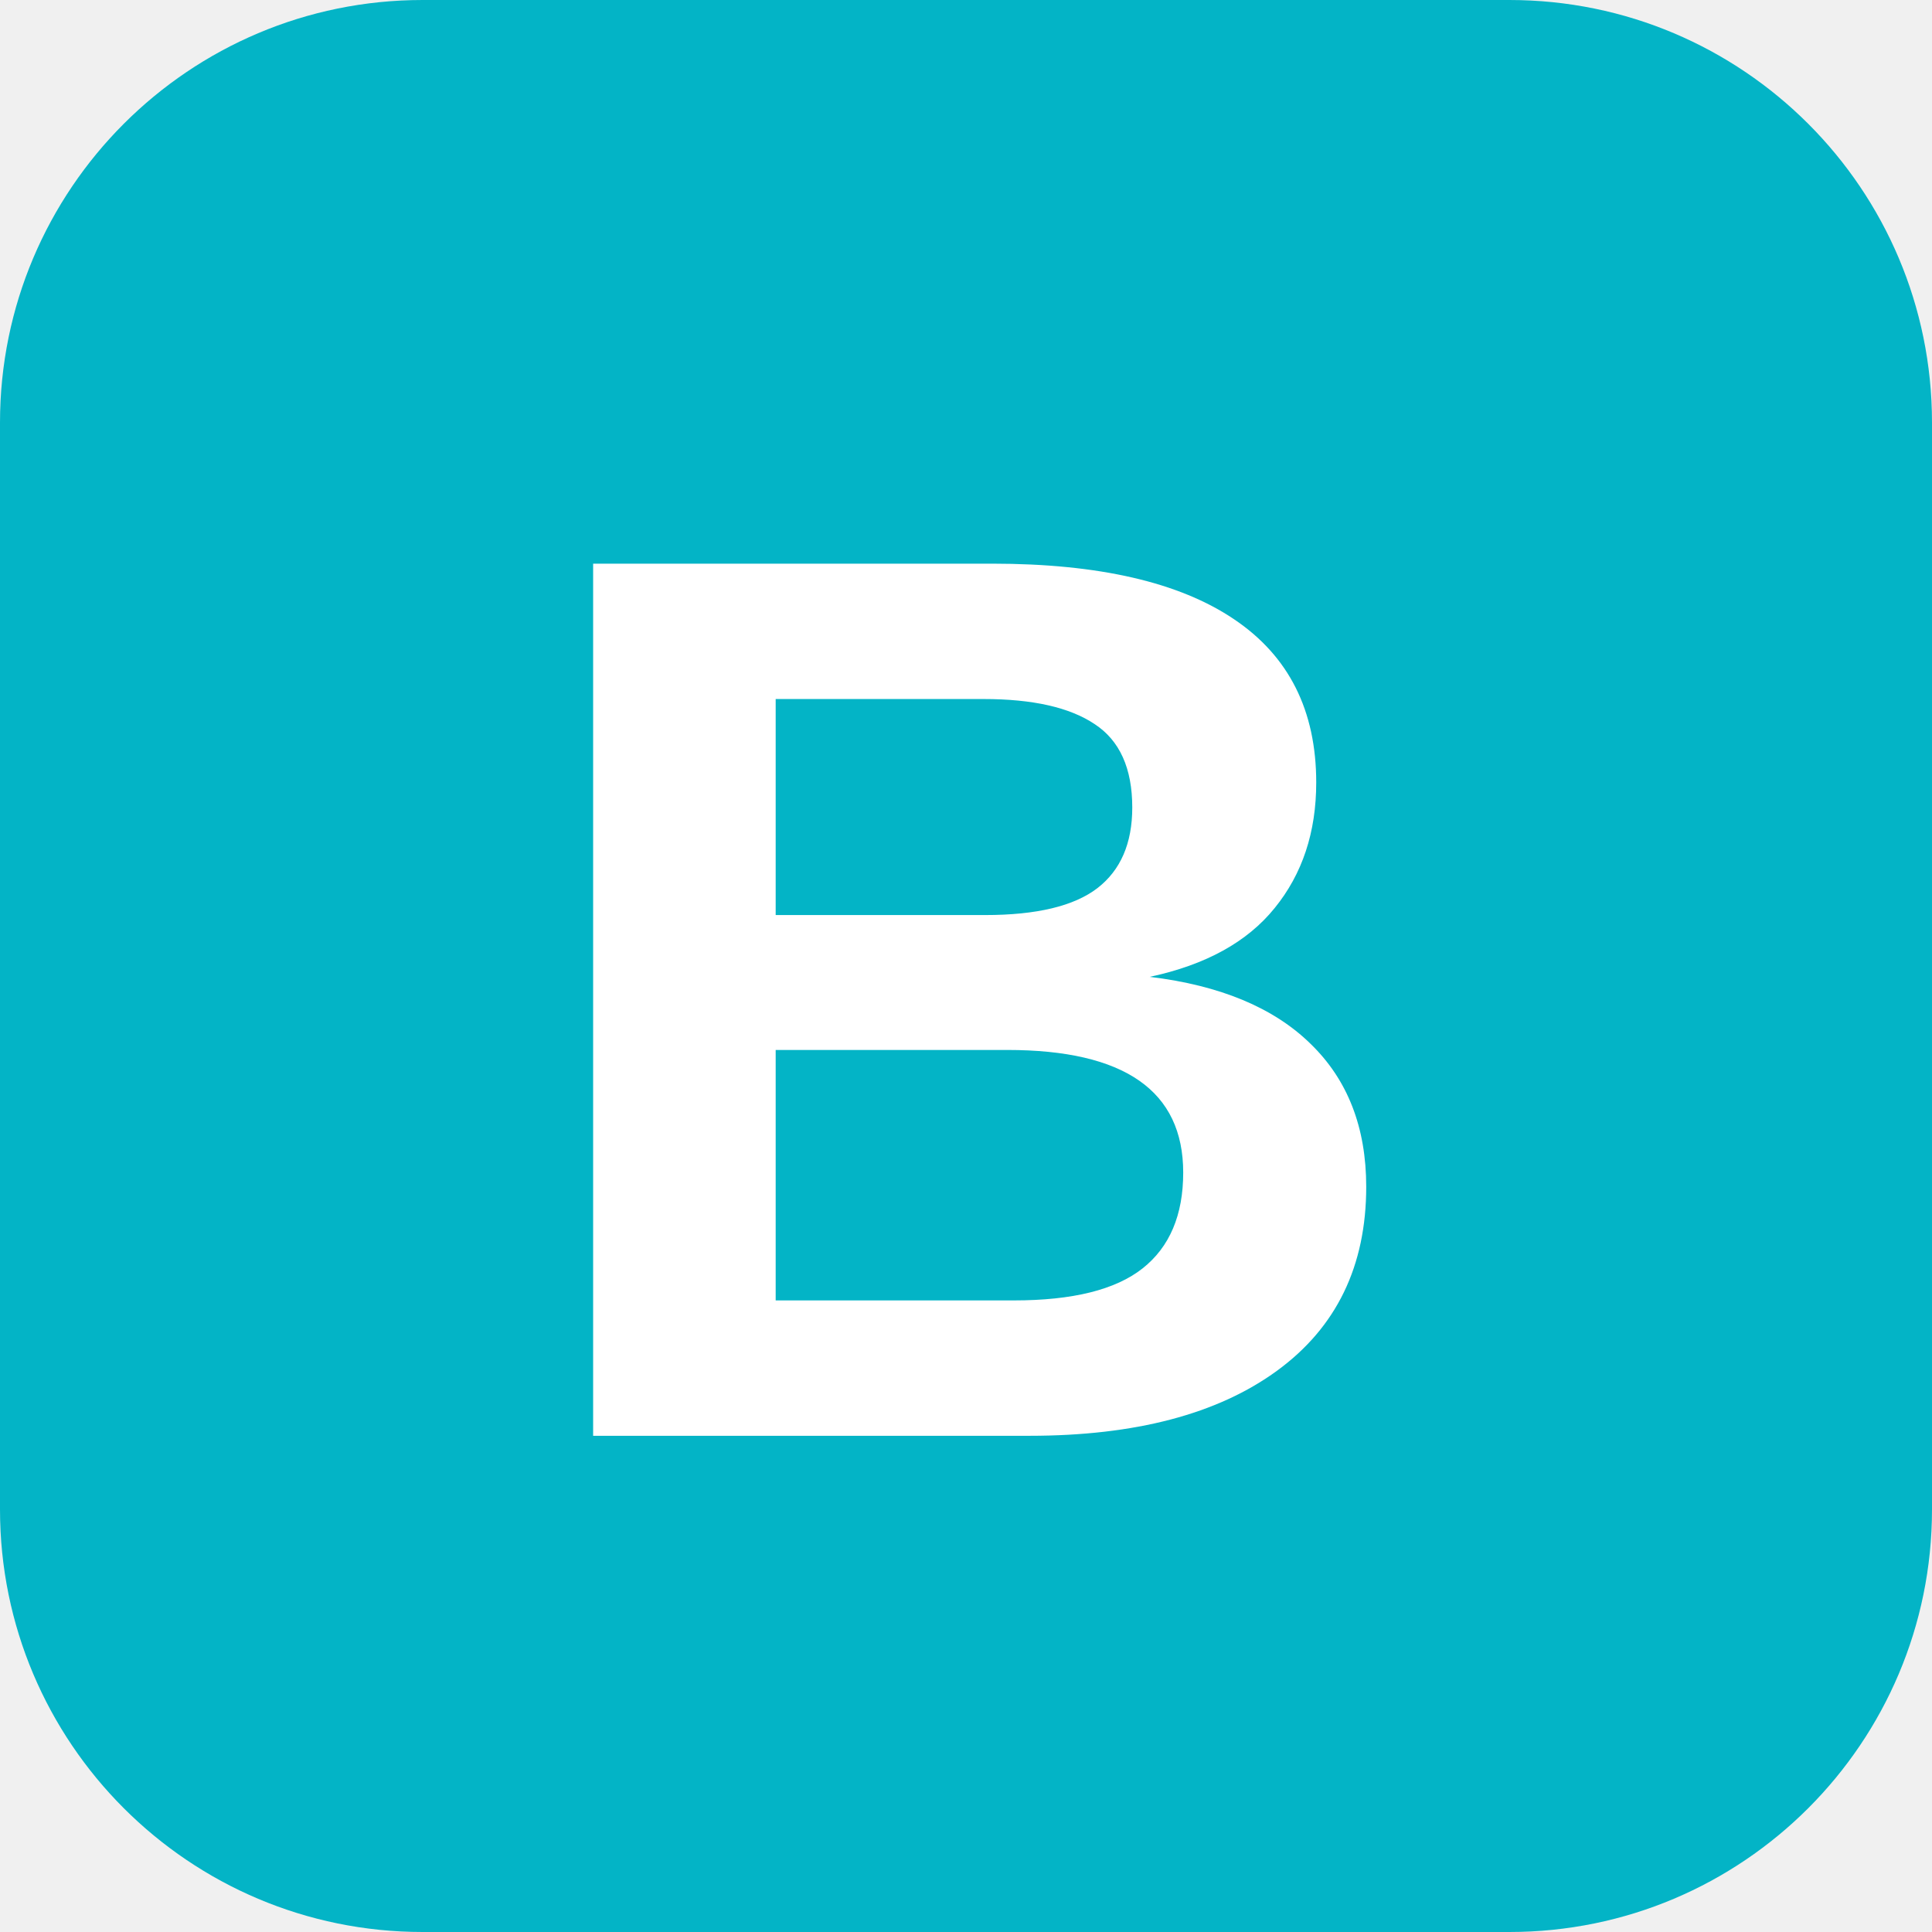
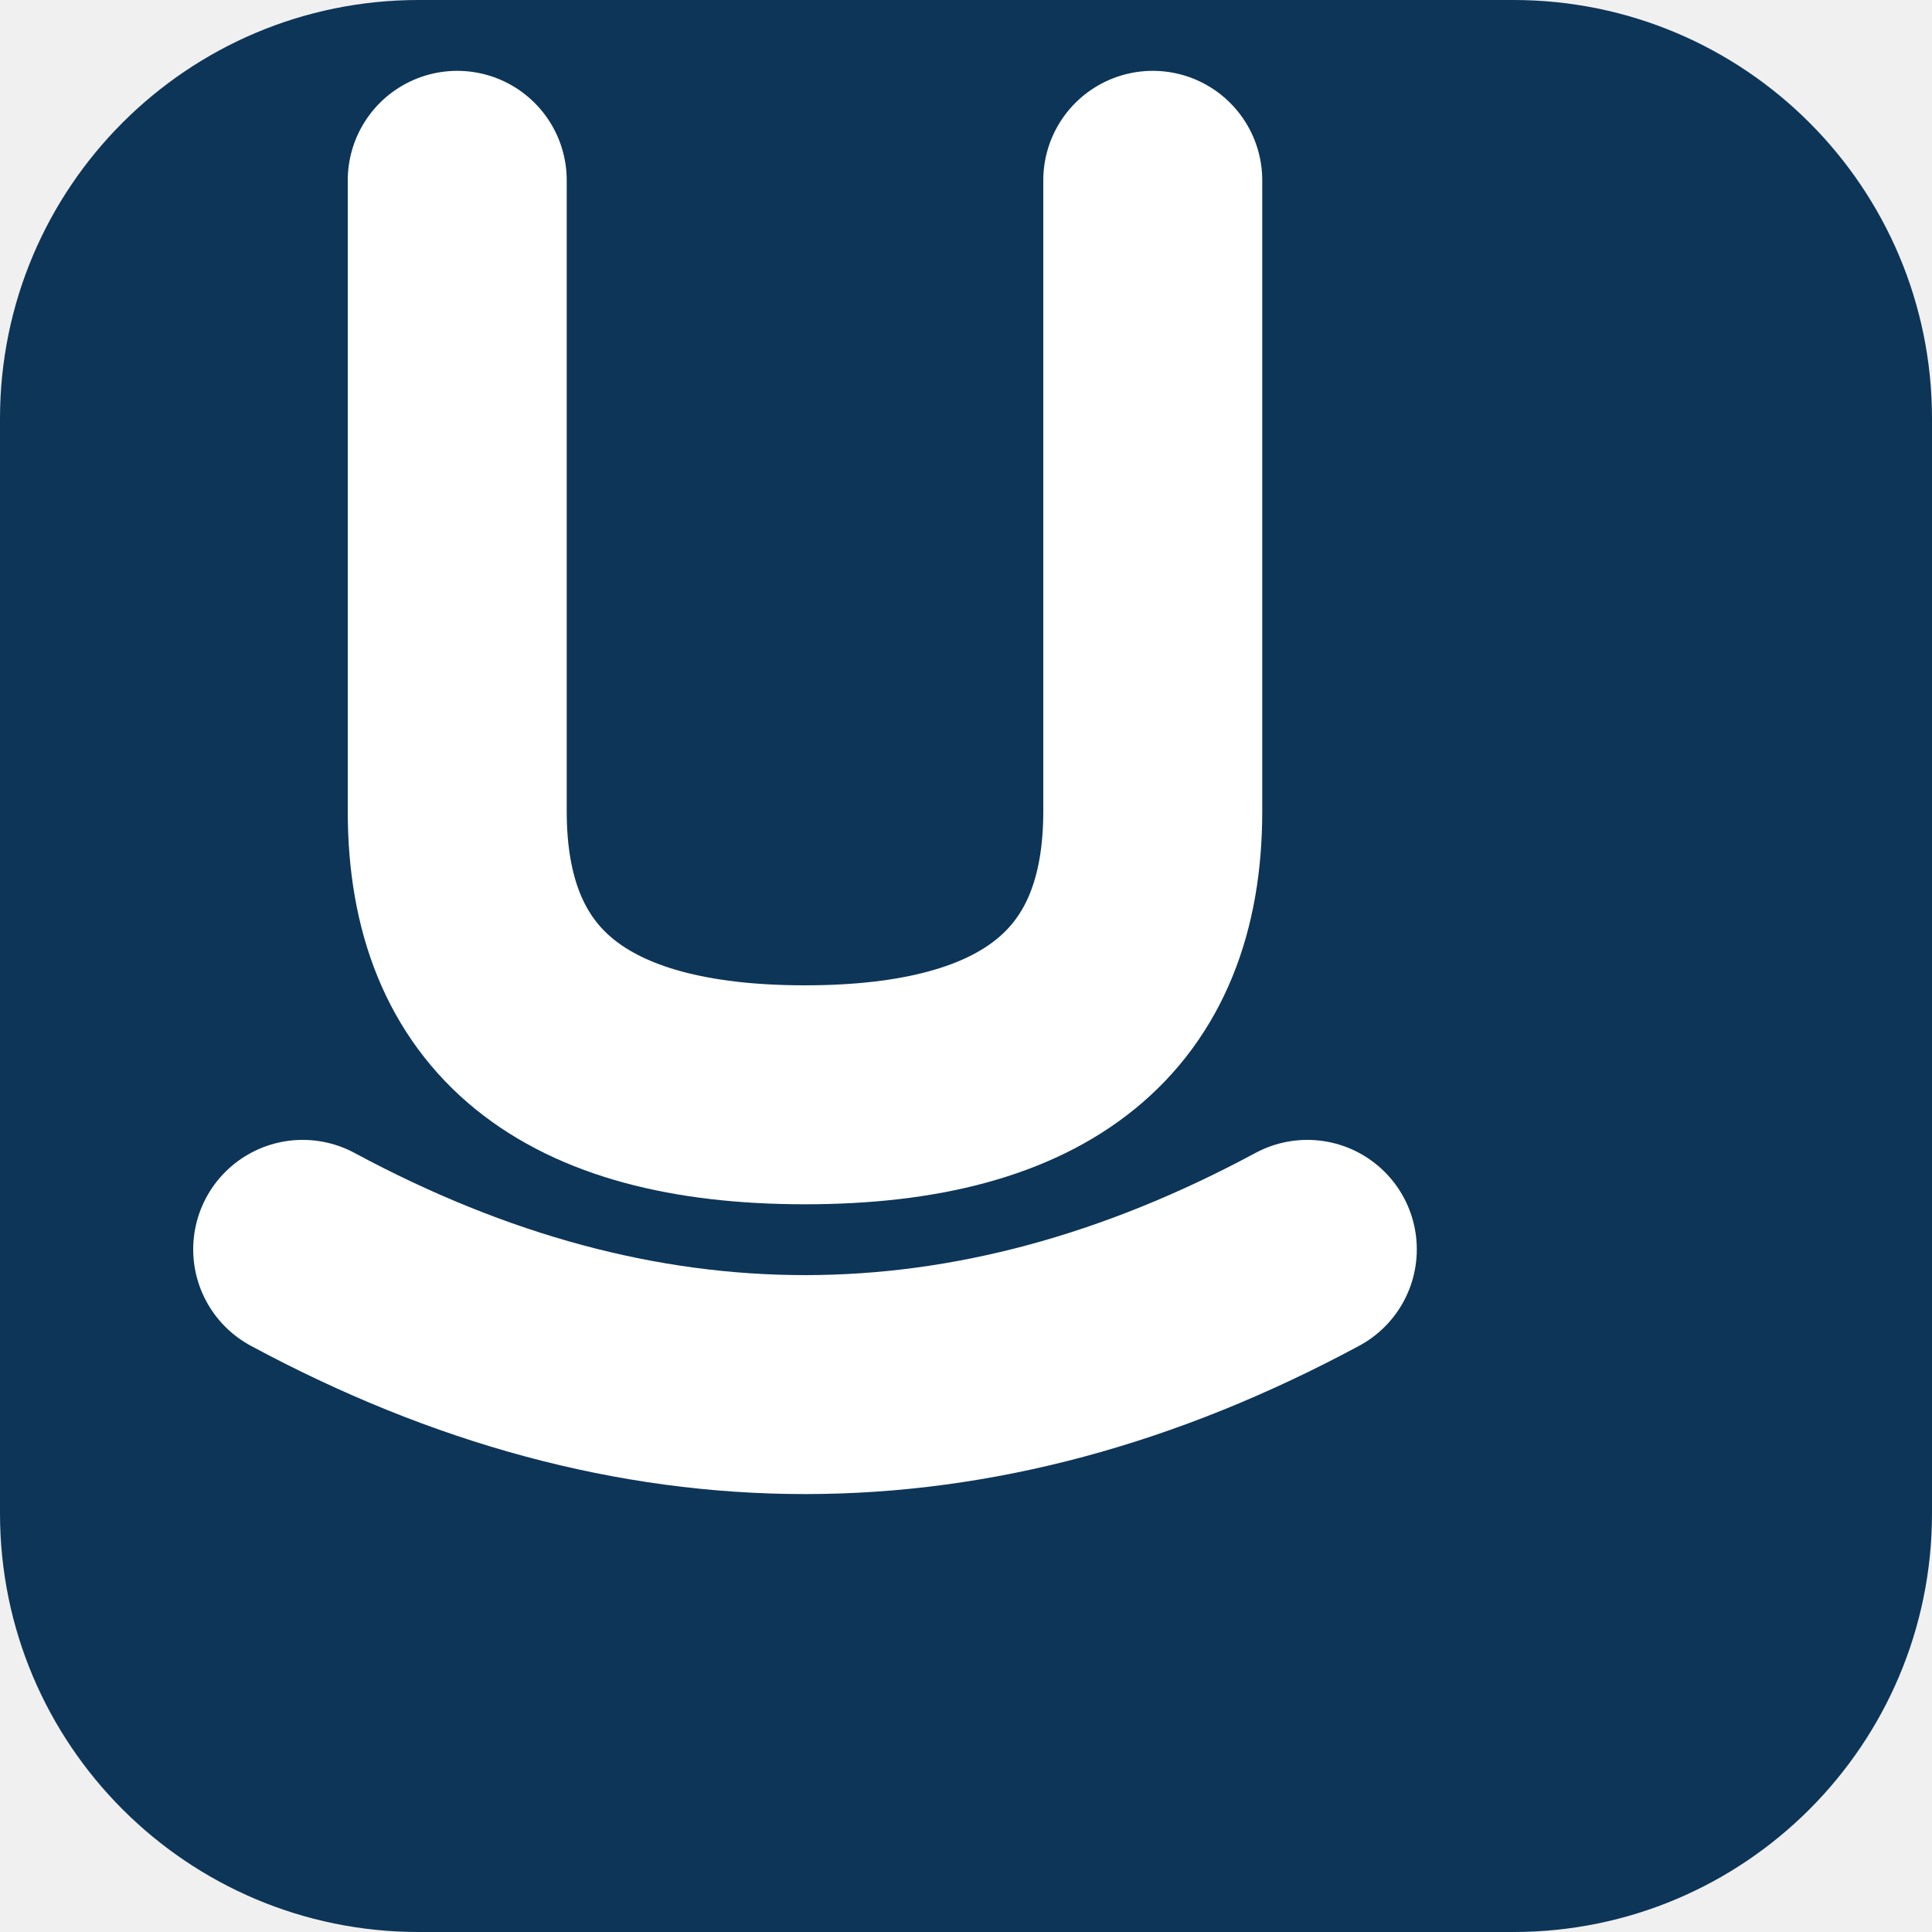
- <svg xmlns="http://www.w3.org/2000/svg" width="64" height="64" viewBox="0 0 64 64">
-   <rect width="64" height="64" rx="14" fill="#03B4C6" />
-   <text x="32" y="33" fill="#ffffff" font-family="Arial, Helvetica, sans-serif" font-size="42" font-weight="700" text-anchor="middle" dominant-baseline="central">B</text>
+ <svg xmlns="http://www.w3.org/2000/svg" viewBox="0 0 240 240" width="240" height="240">
+   <rect width="240" height="240" rx="52" fill="#0D3558" />
+   <g transform="translate(20 8) scale(0.8 0.8)">
+     <path d="M 46 18 L 46 116 Q 46 160 100 160 Q 154 160 154 116 L 154 18" stroke="#FFFFFF" stroke-width="34" fill="none" stroke-linecap="round" />
+     <path d="M 22 184 Q 100 226 178 184" stroke="#FFFFFF" stroke-width="34" fill="none" stroke-linecap="round" />
+   </g>
</svg>
